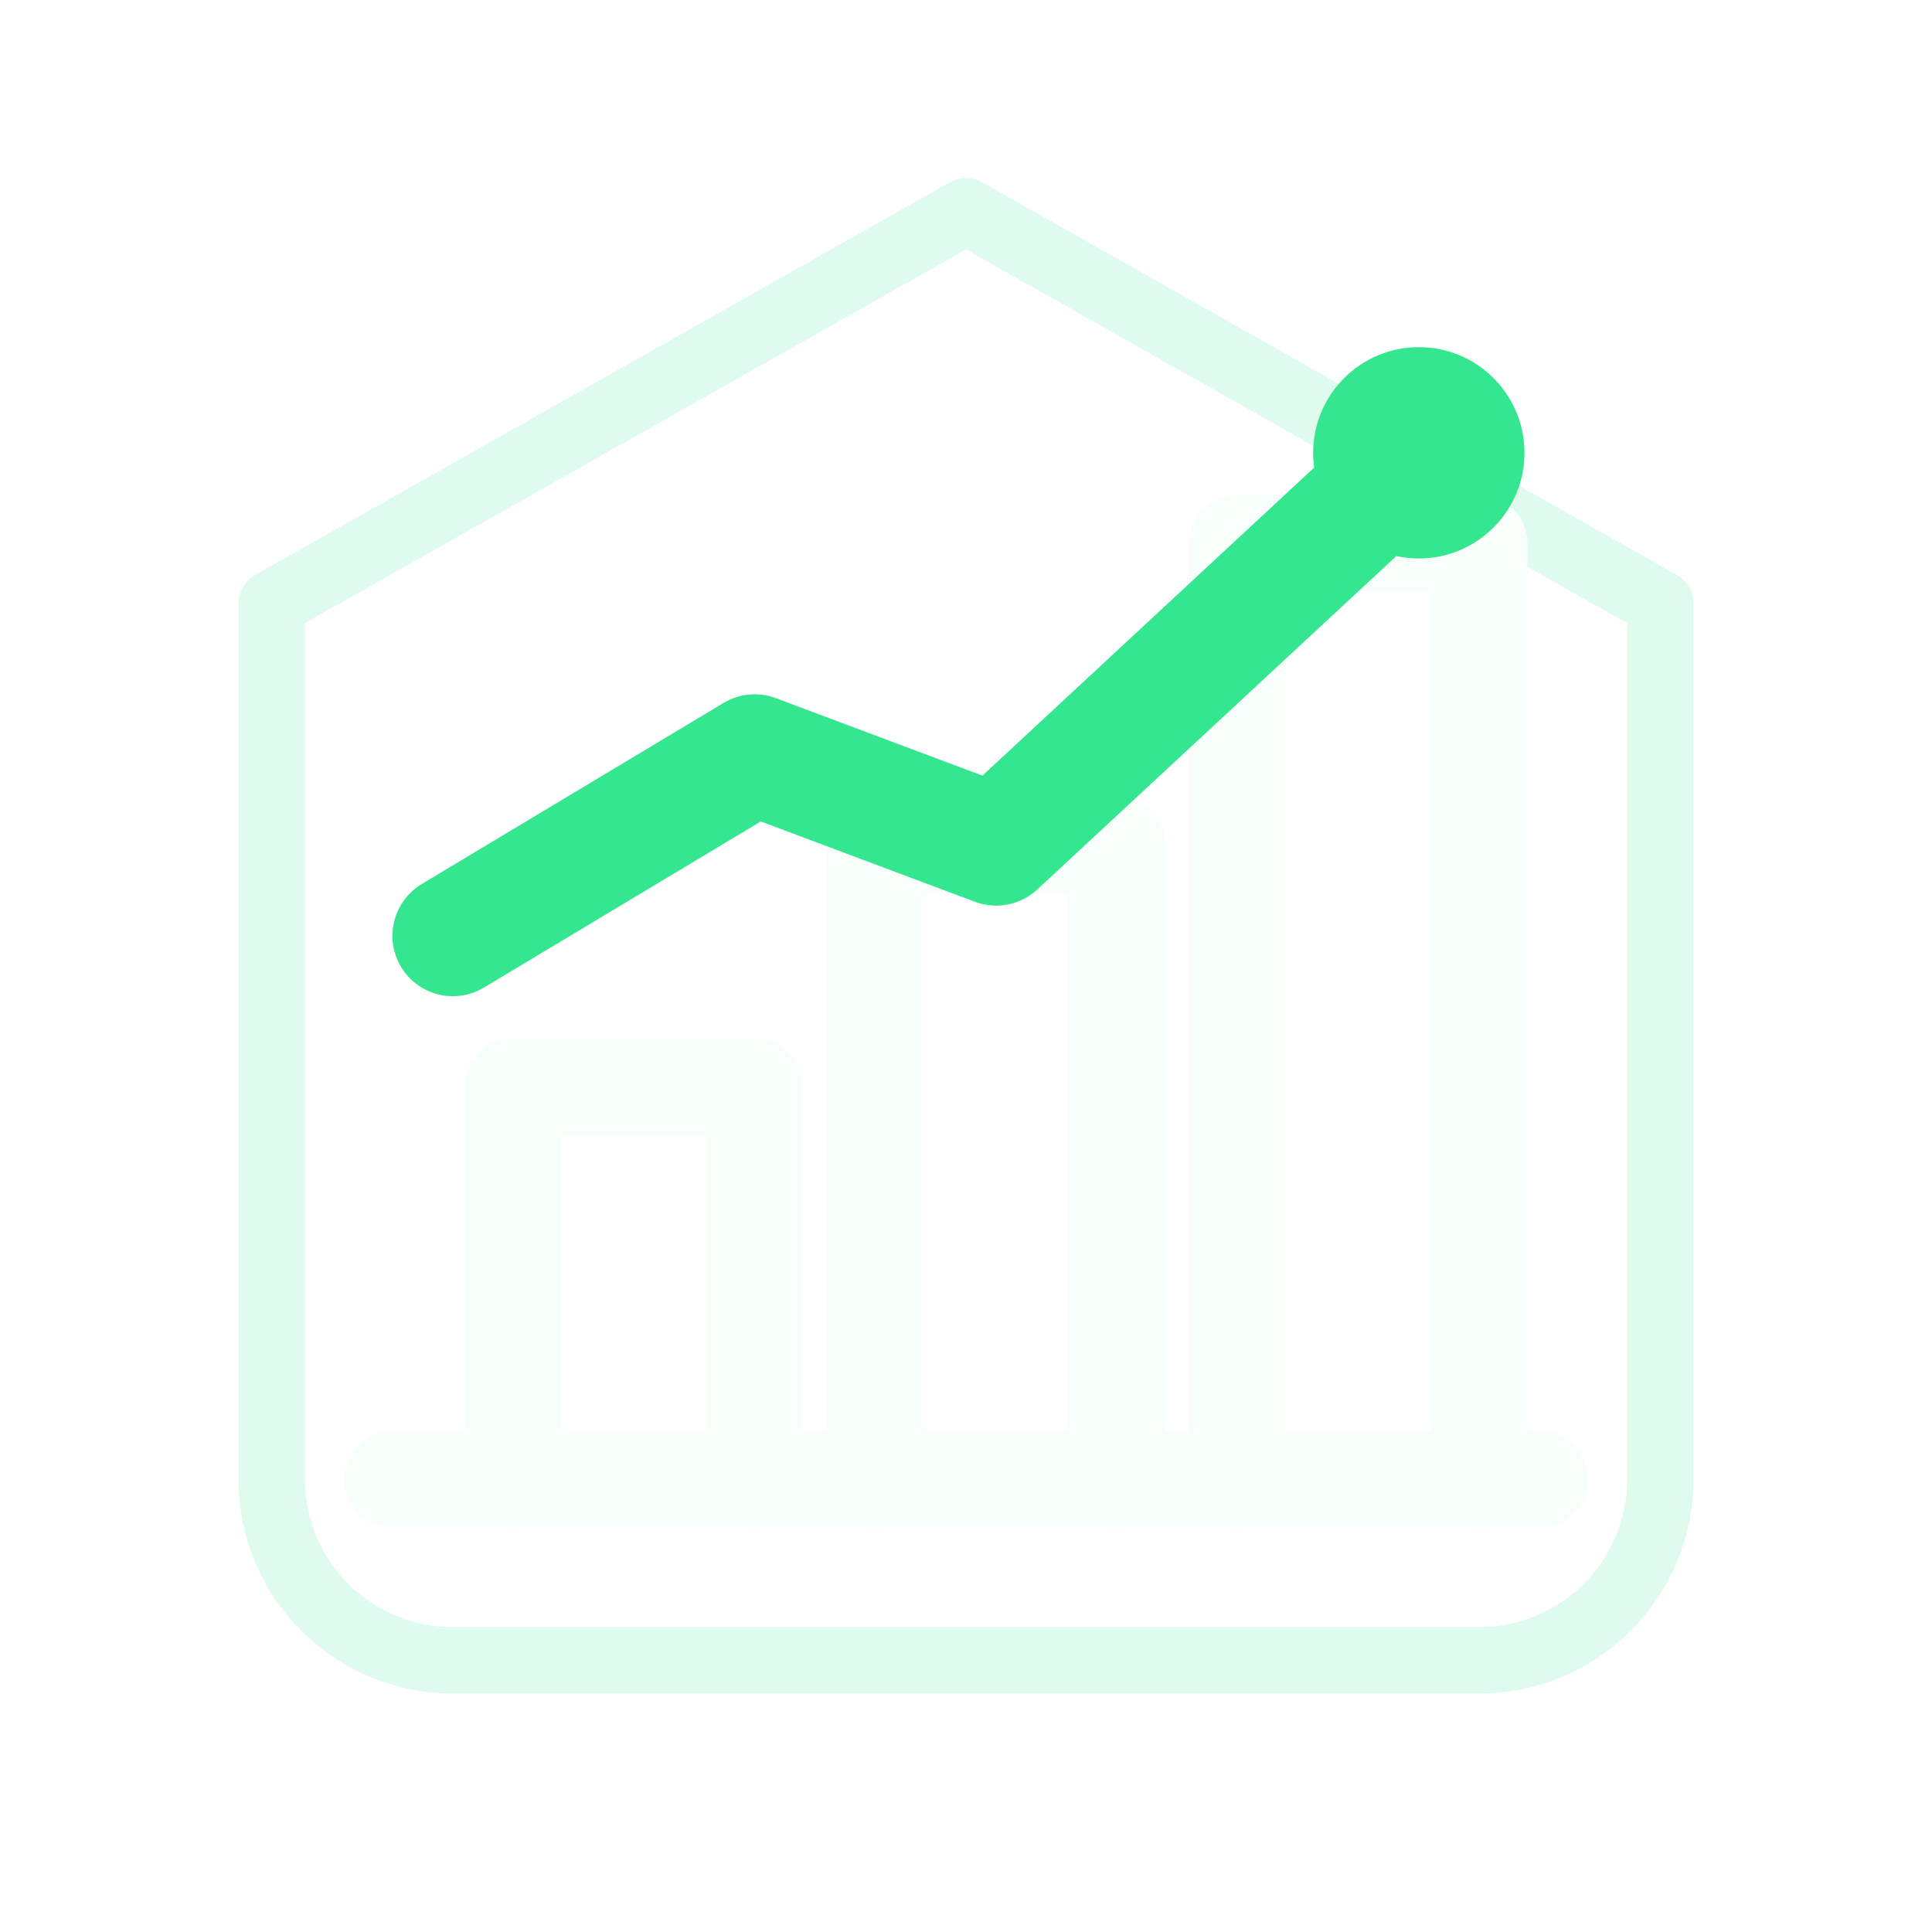
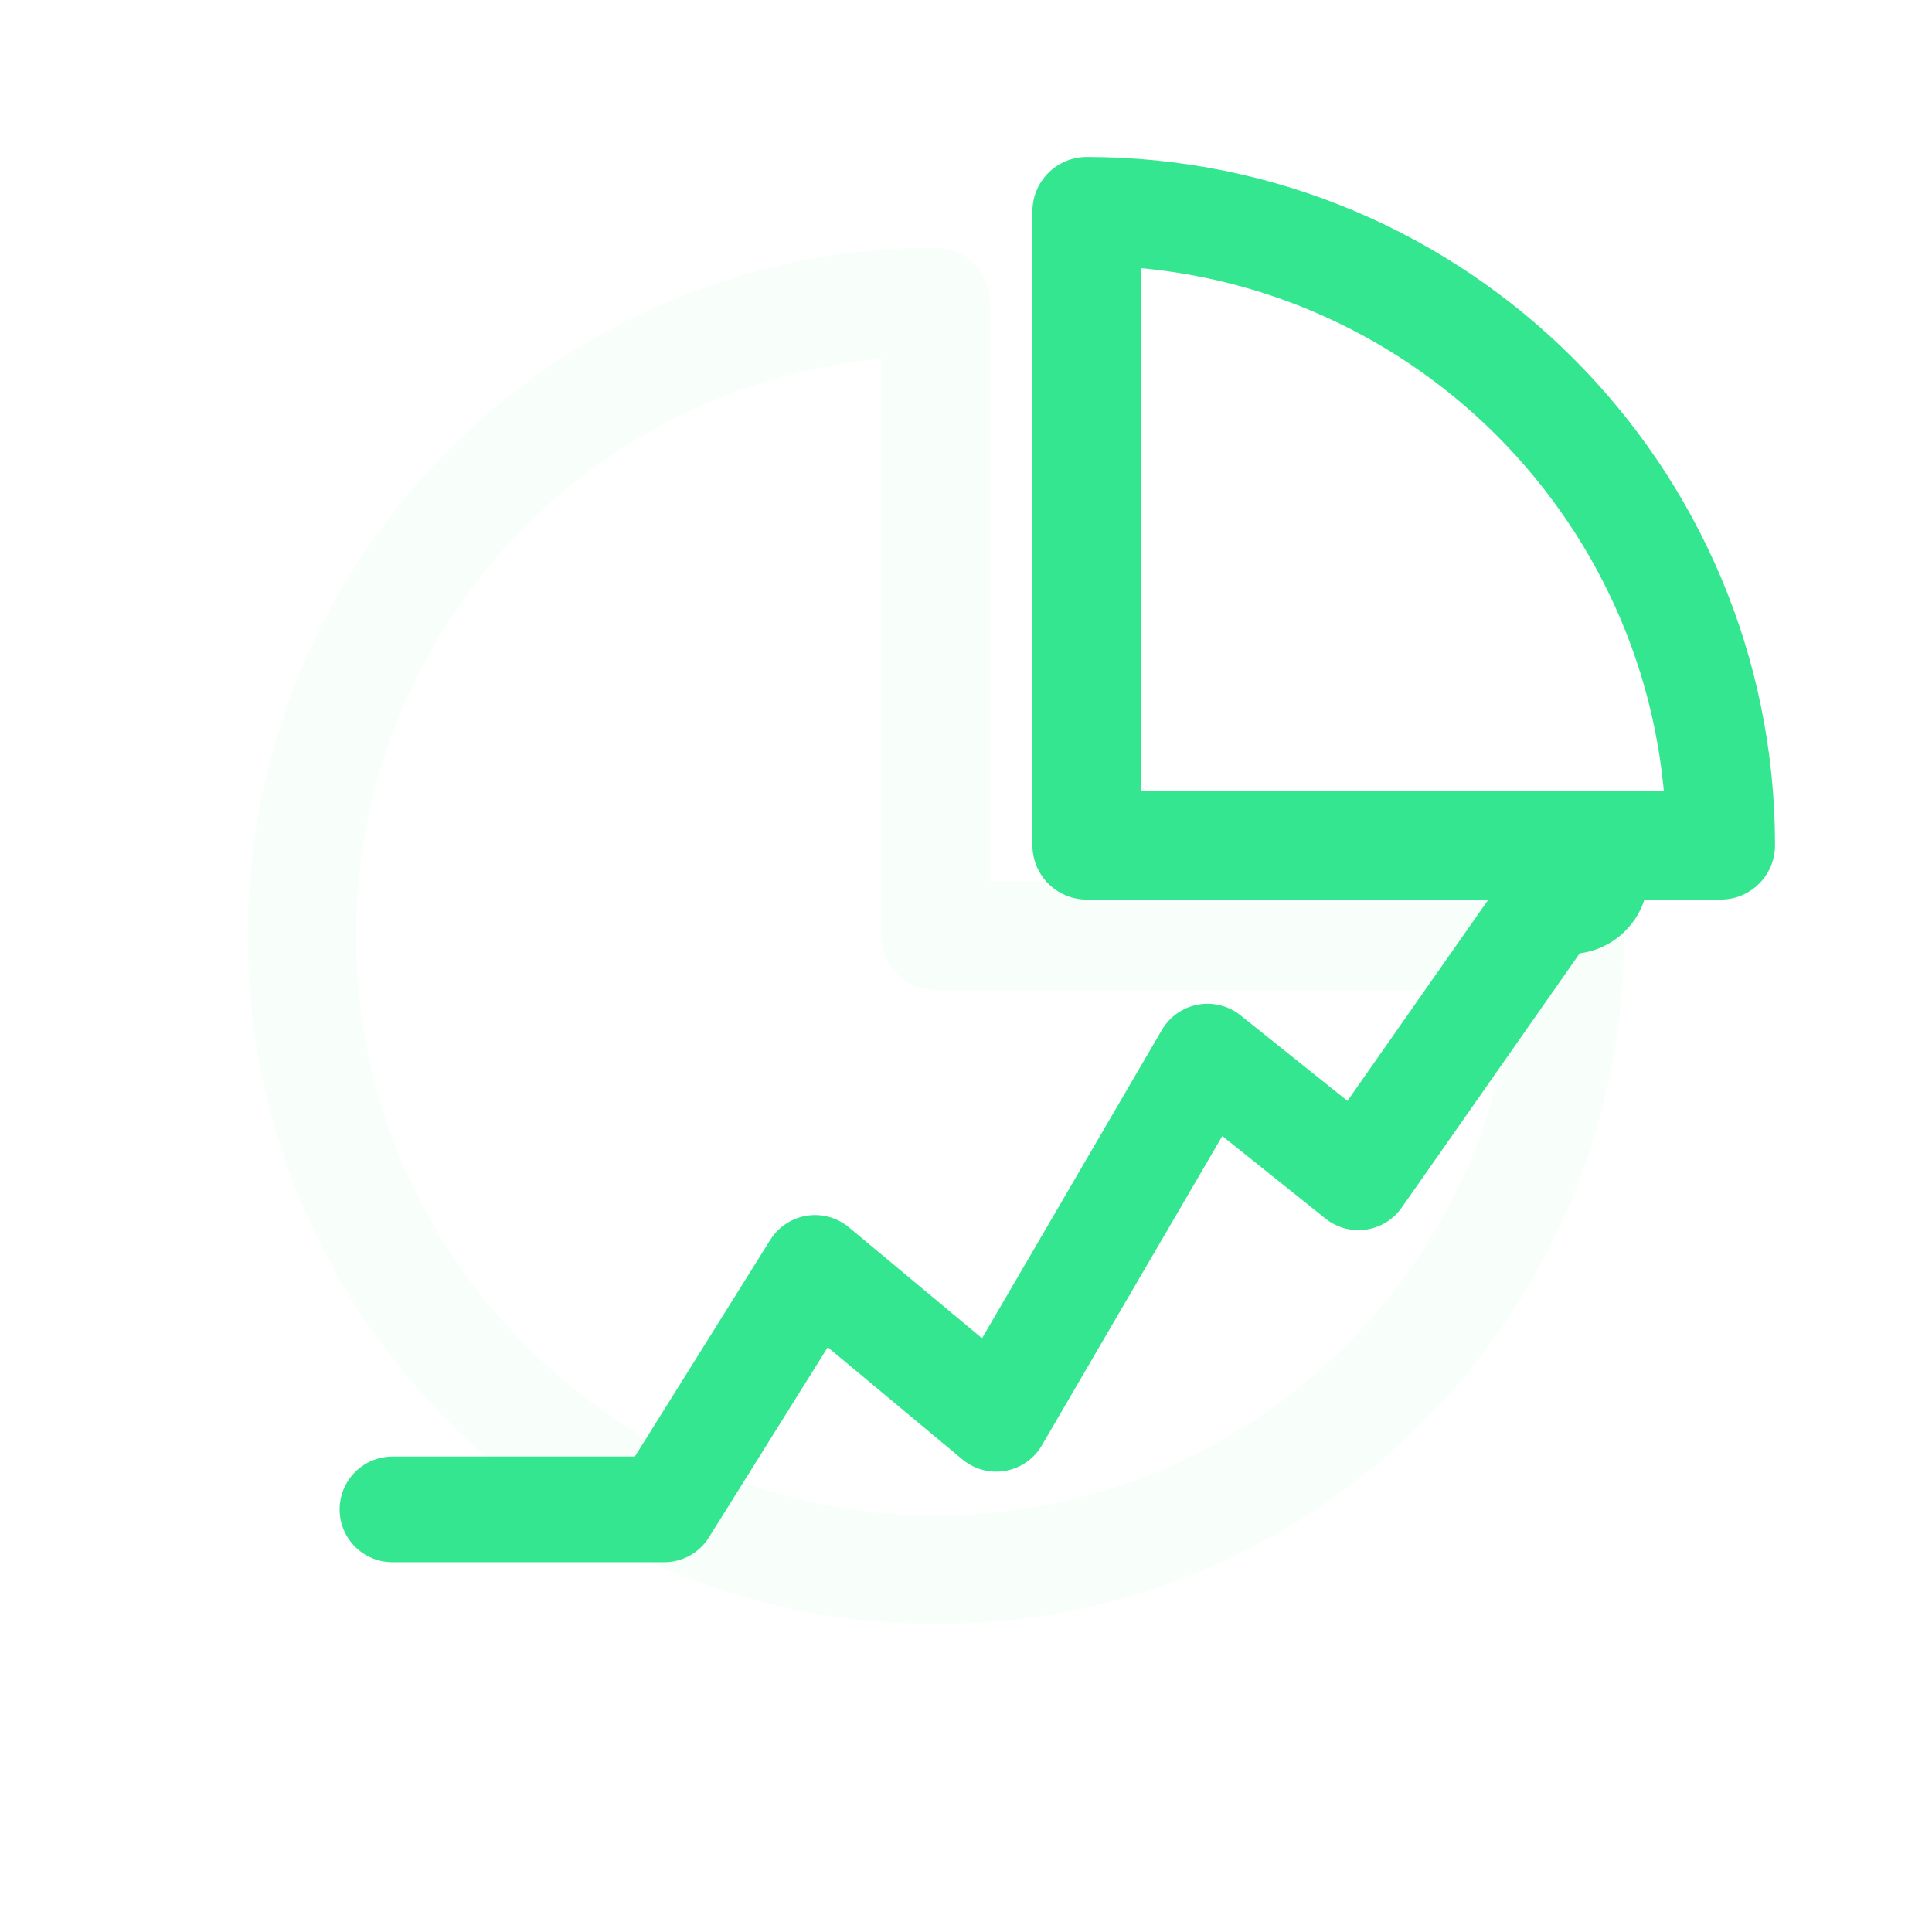
<svg xmlns="http://www.w3.org/2000/svg" viewBox="0 0 64 64" role="img" aria-hidden="true">
  <g fill="none" stroke-linecap="round" stroke-linejoin="round">
-     <path d="M9 20 32 7l23 13v29a6 6 0 0 1-6 6H15a6 6 0 0 1-6-6Z" stroke="#35E690" stroke-width="2.2" opacity=".16" />
-     <path d="M13 49h38" stroke="#F8FFFB" stroke-width="3.2" />
-     <path d="M17 49V36h8v13M29 49V28h8v21M41 49V18h8v31" stroke="#F8FFFB" stroke-width="3.2" />
-     <path d="m15 31 10-6 8 3 14-13" stroke="#35E690" stroke-width="4" />
-     <circle cx="47" cy="15" r="3.5" fill="#35E690" stroke="none" />
+     <path d="M31 10a21 21 0 1 0 21 21H31Z" stroke="#F8FFFB" stroke-width="3.6" />
+     <path d="M36 7a21 21 0 0 1 21 21H36Z" stroke="#35E690" stroke-width="3.6" />
+     <path d="M13 50h9l5-8 6 5 7-12 5 4 7-10" stroke="#35E690" stroke-width="3.5" />
+     <circle cx="52" cy="29" r="2.6" fill="#35E690" stroke="none" />
  </g>
</svg>
